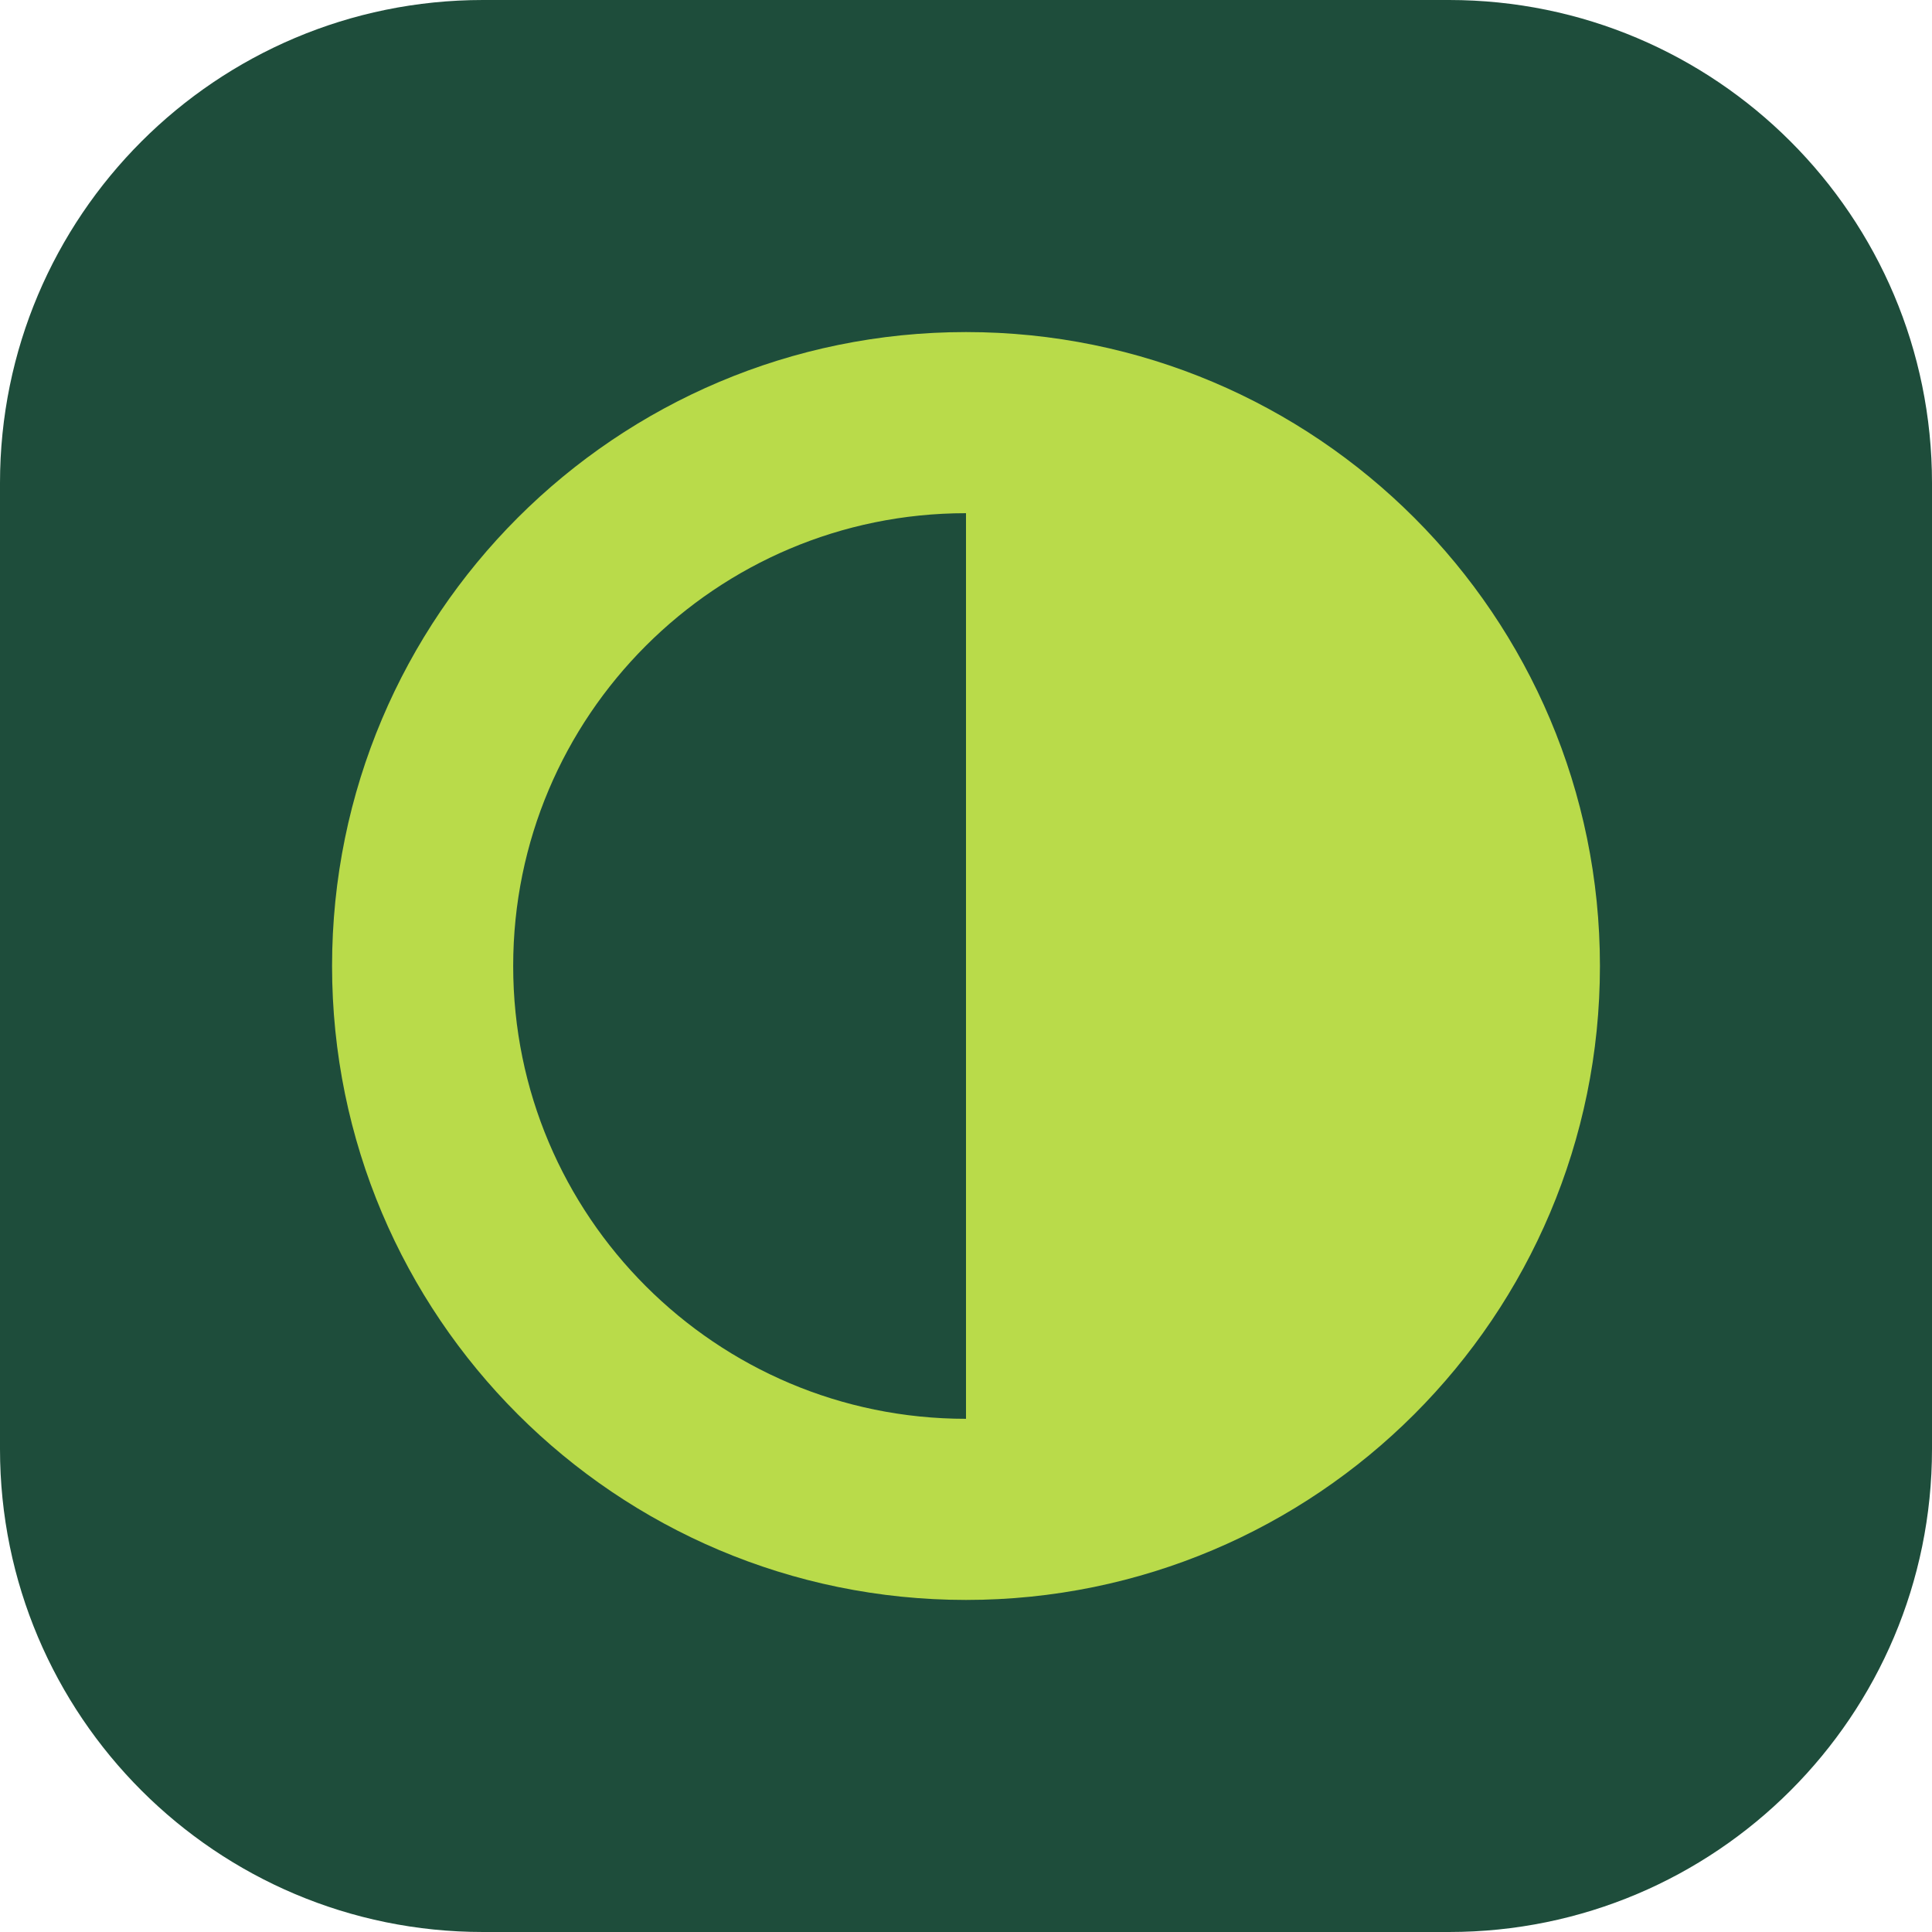
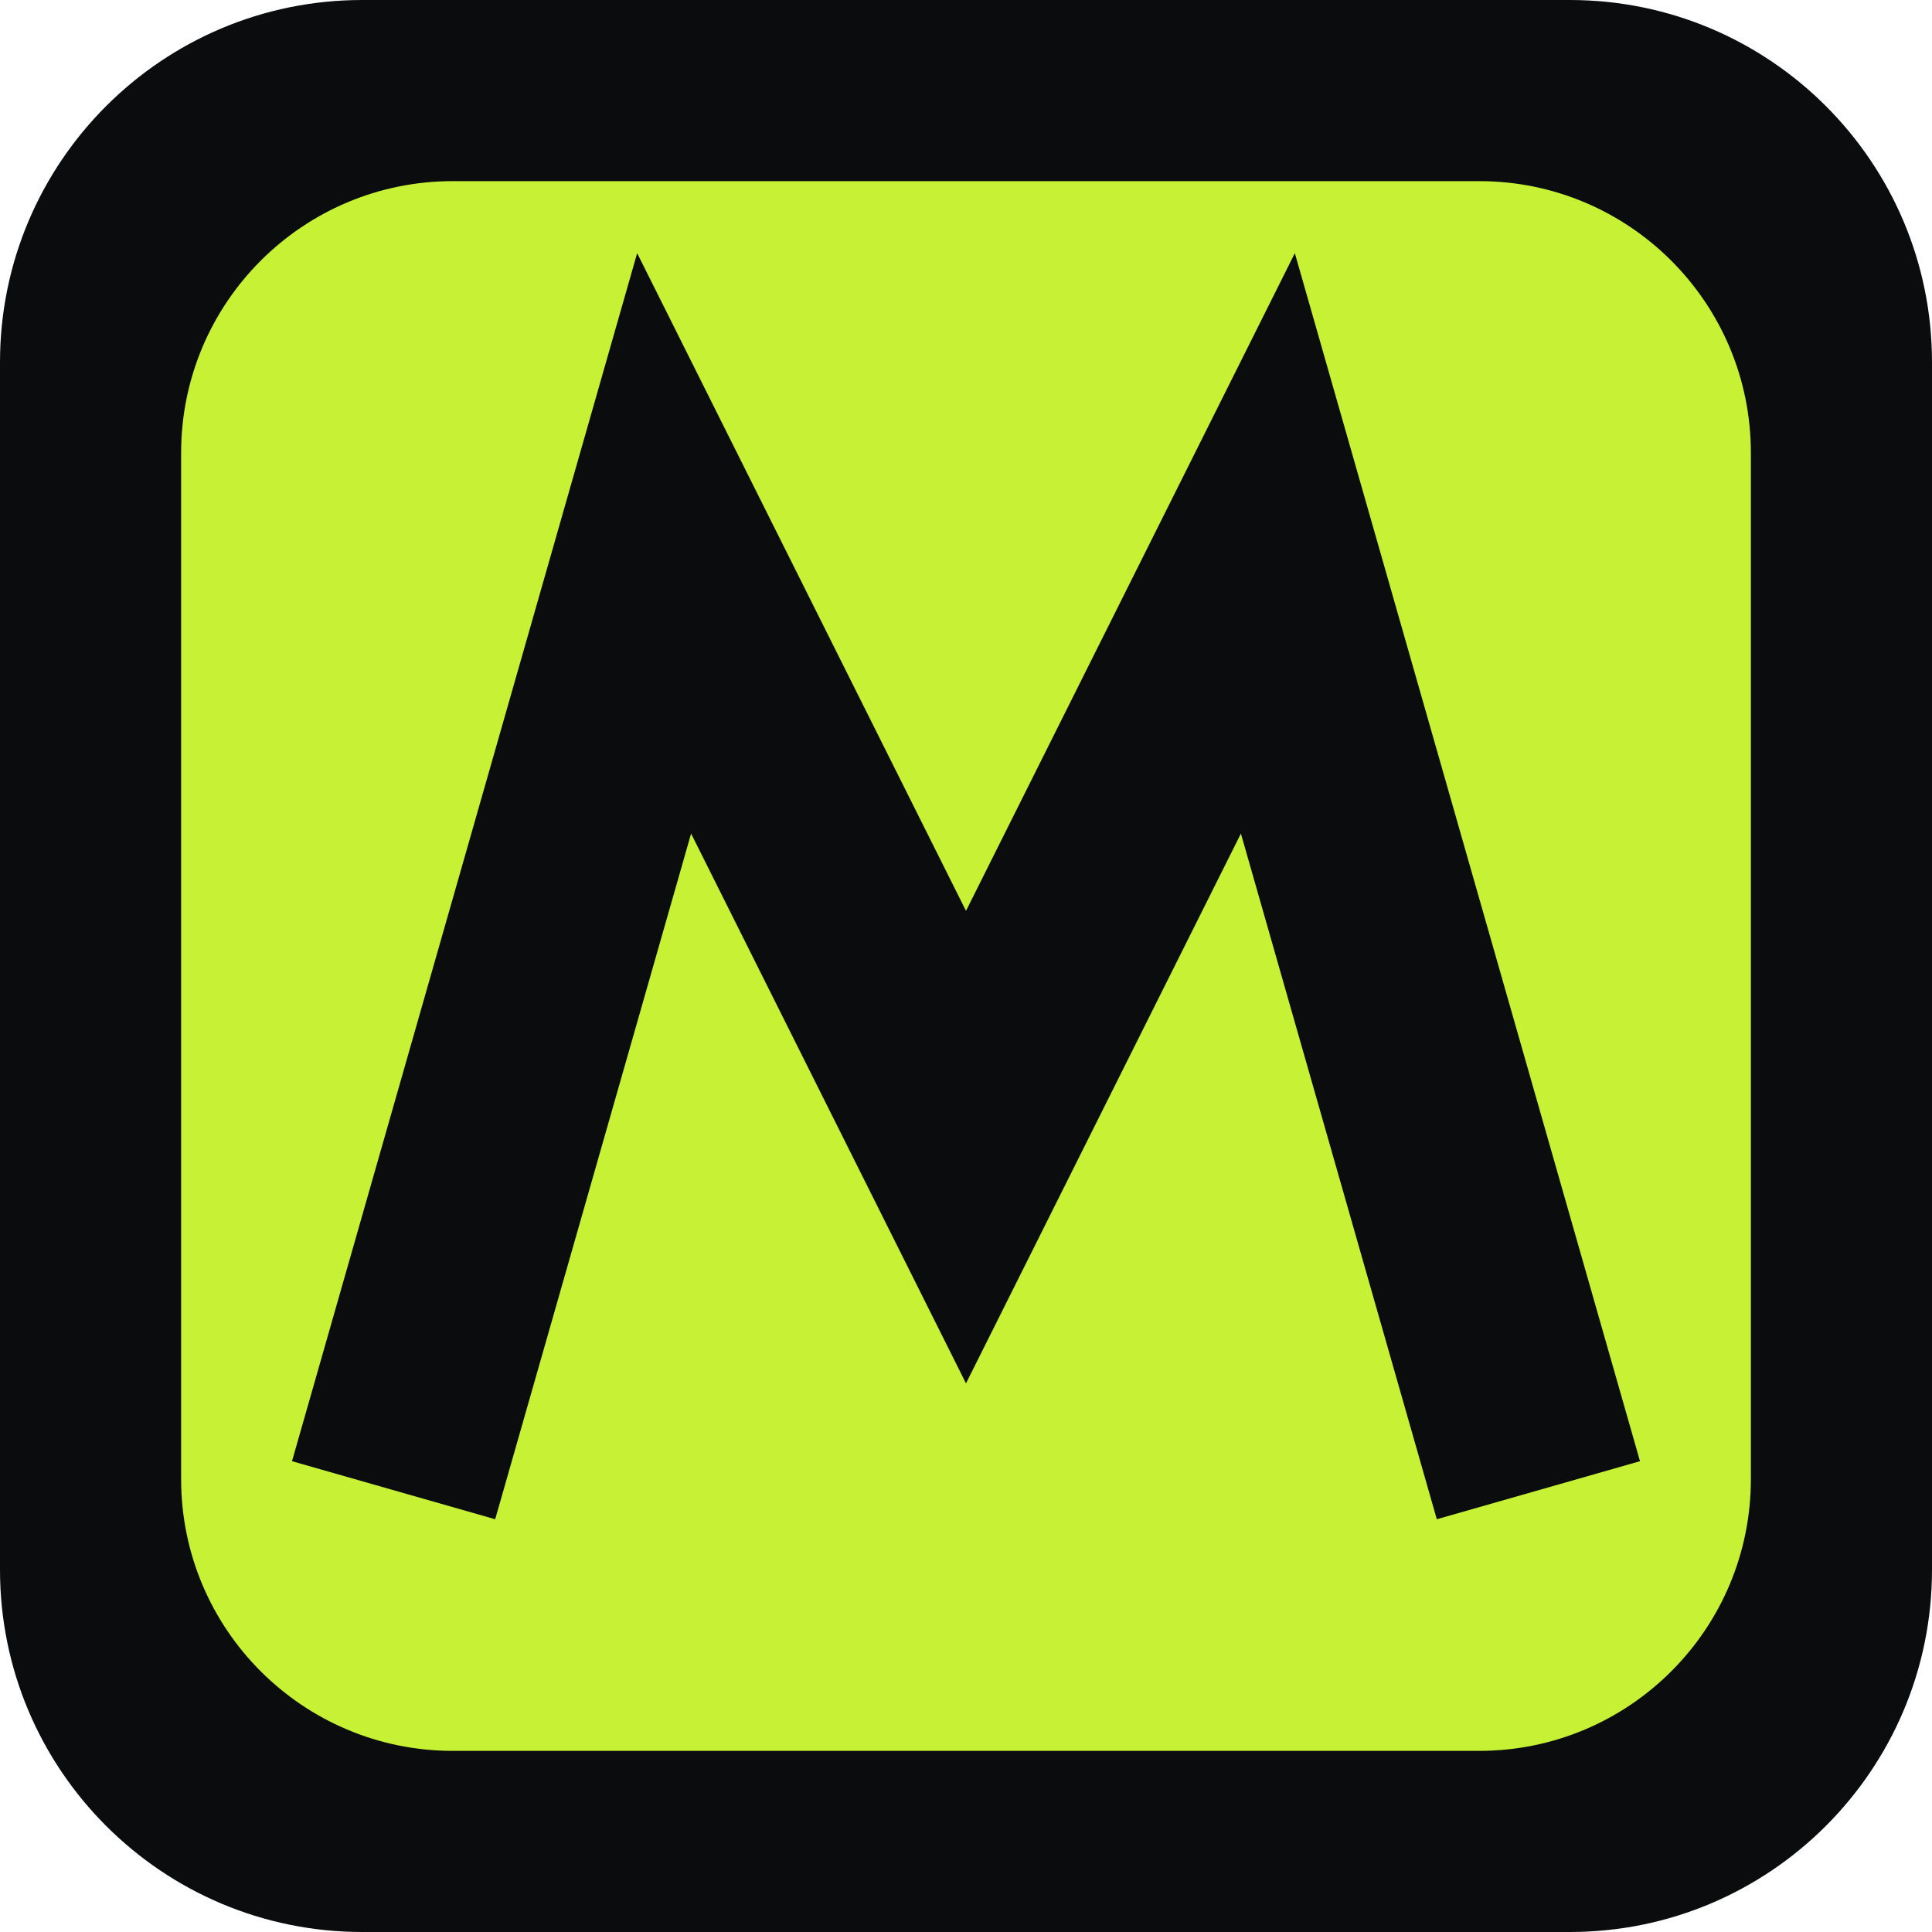
<svg xmlns="http://www.w3.org/2000/svg" viewBox="0 0 64 64">
-   <rect width="64" height="64" rx="16" fill="#1e4d3b" />
-   <circle cx="32" cy="32" r="18" fill="none" stroke="#b9db4a" stroke-width="6" />
-   <path d="M32 14a18 18 0 0 1 0 36z" fill="#b9db4a" />
+   <rect width="64" height="64" rx="12" fill="#0a0c0e" />
+   <rect x="6" y="6" width="52" height="52" rx="9" fill="#c6f135" />
+   <path d="M14 46 L22 18 L32 38 L42 18 L50 46" fill="none" stroke="#0a0c0e" stroke-width="7" stroke-linecap="square" stroke-linejoin="miter" />
</svg>
